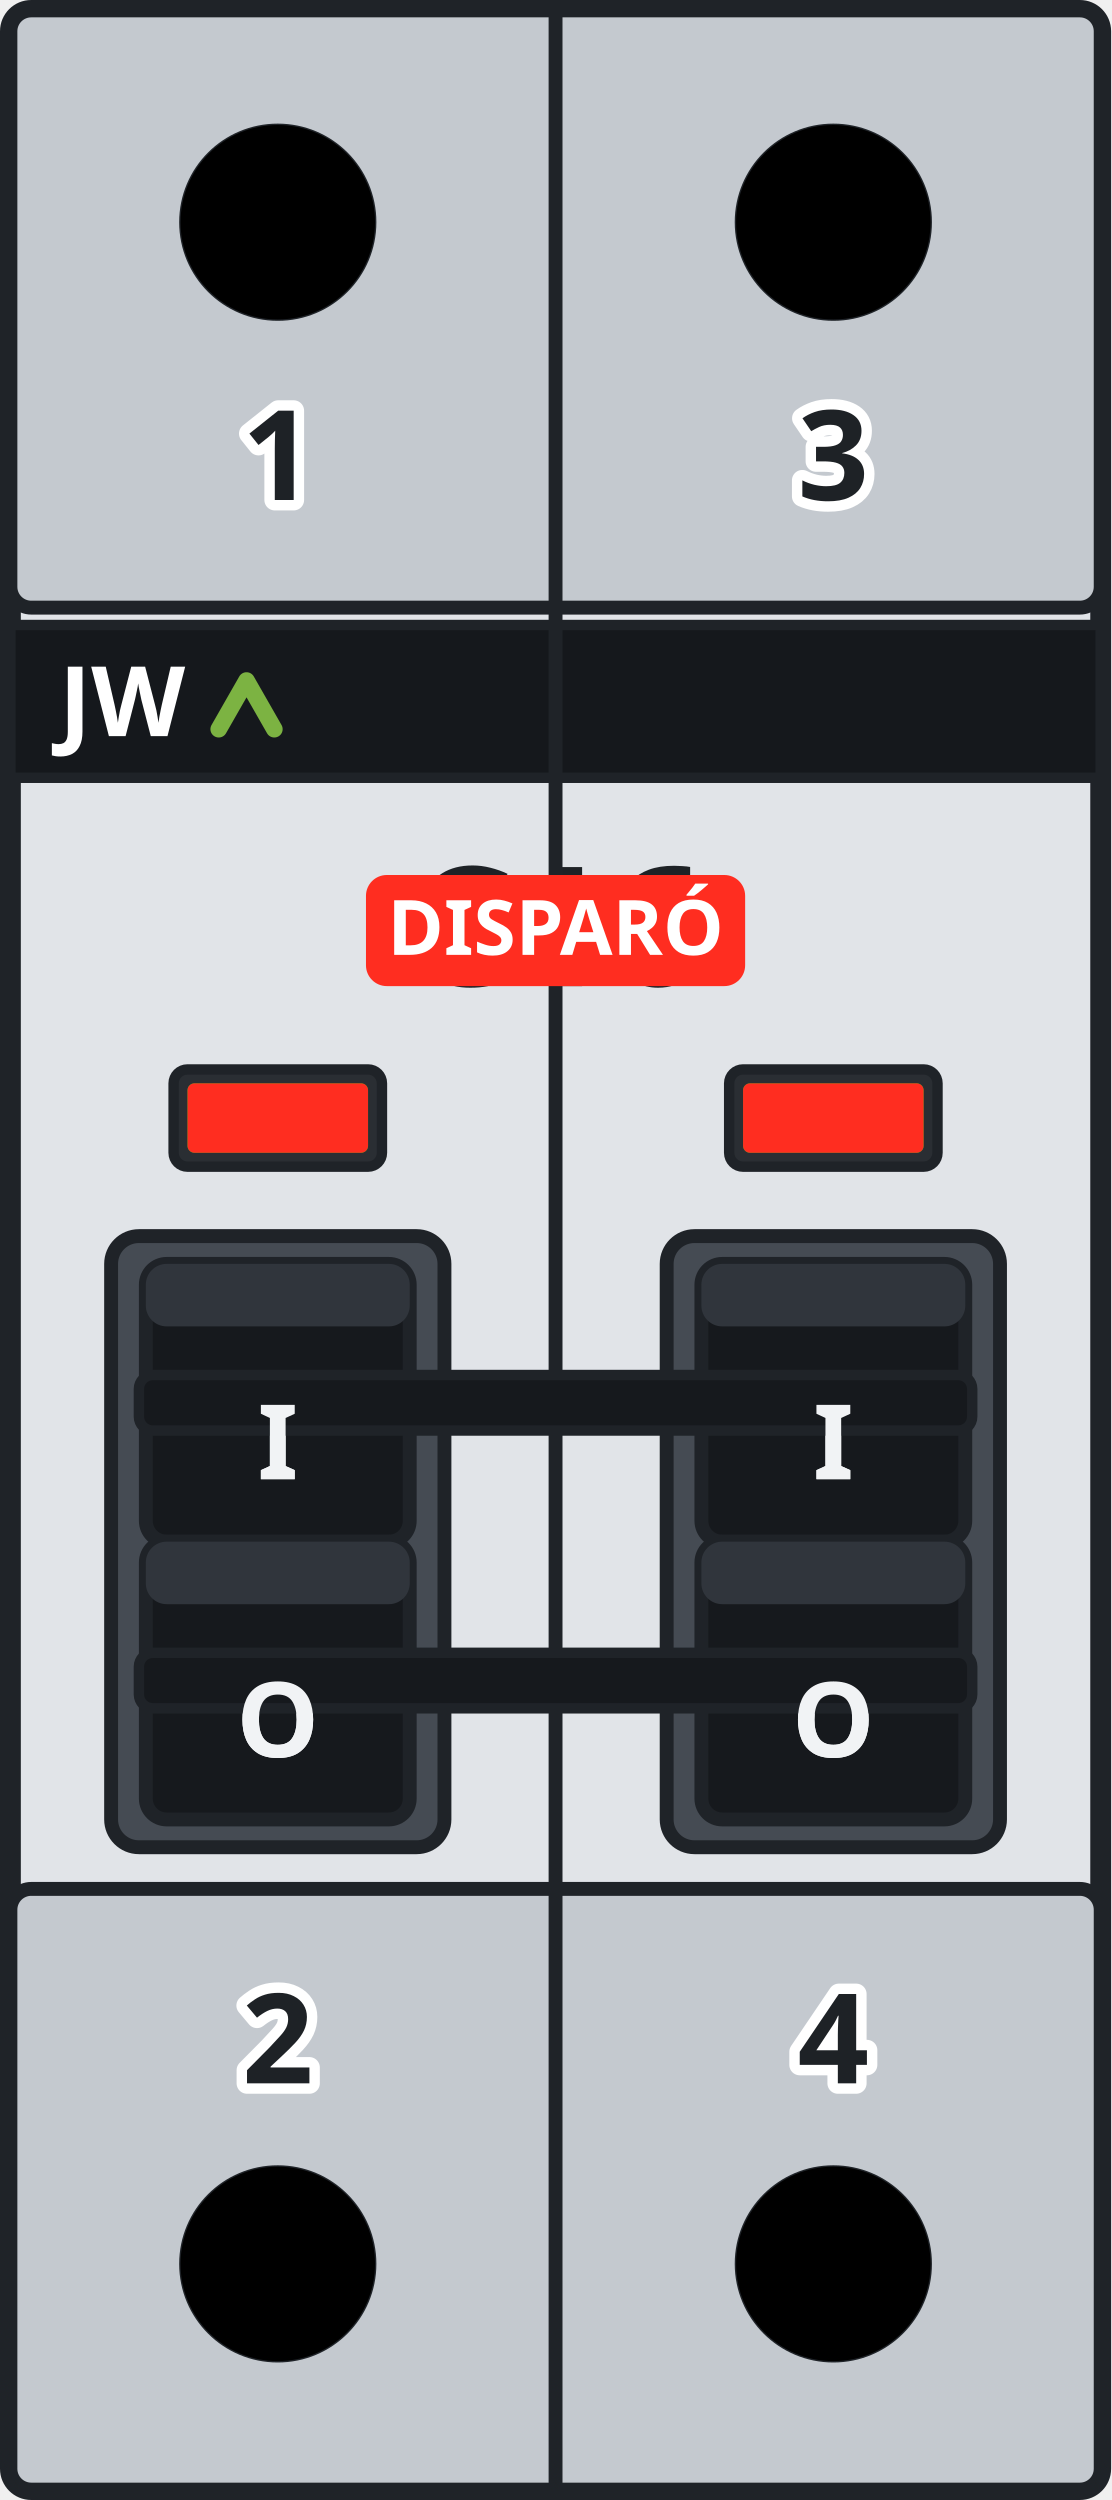
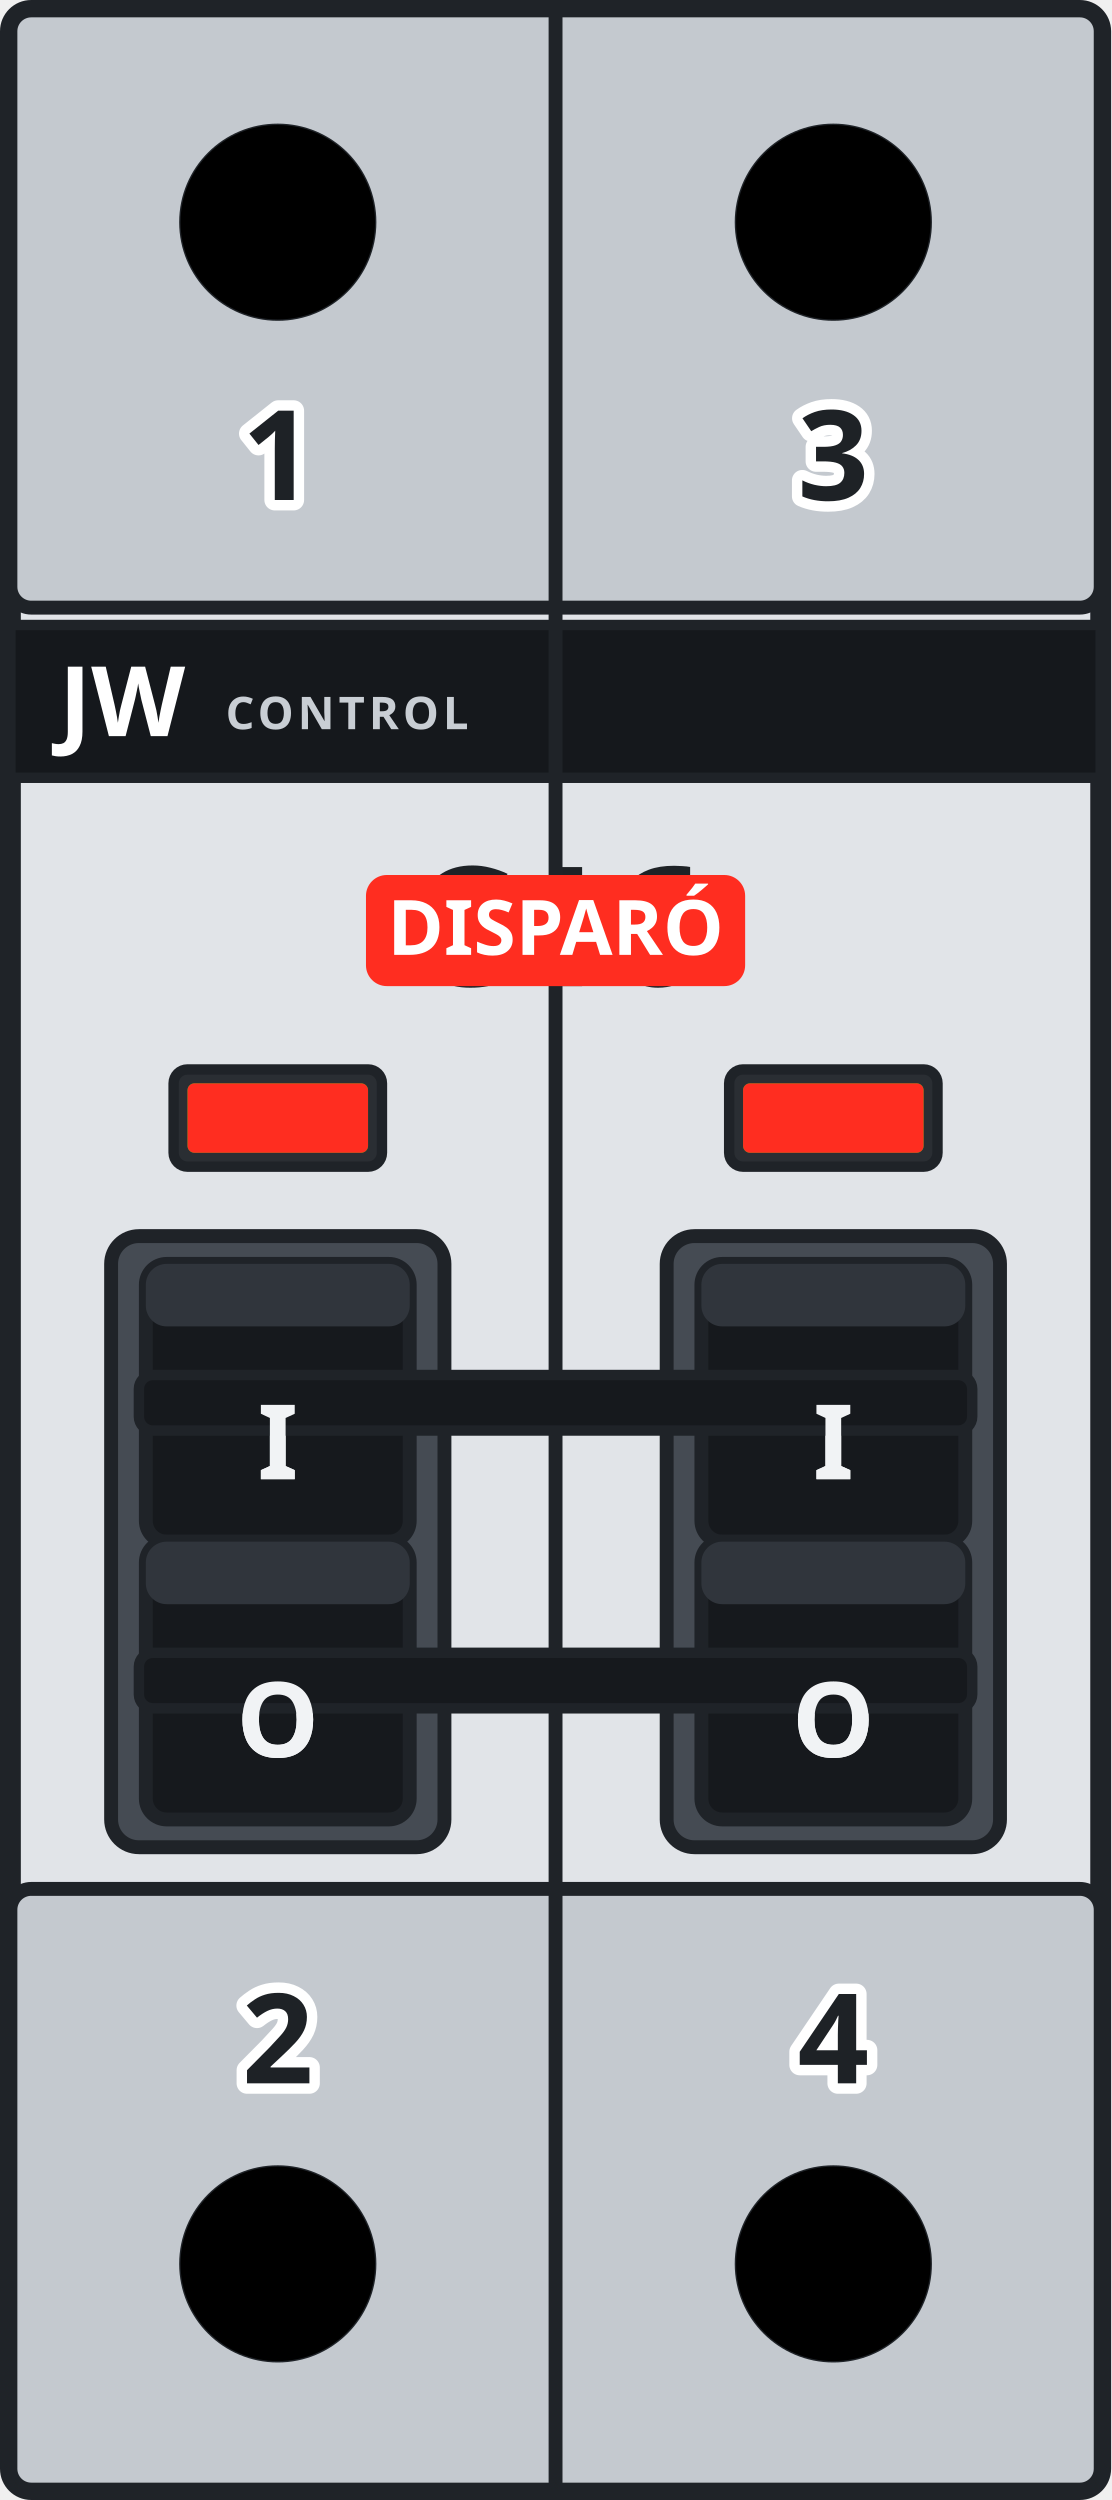
<svg xmlns="http://www.w3.org/2000/svg" viewBox="0 0 160 360" width="160" height="360" font-family="Segoe UI,Noto Sans,Arial,sans-serif">
  <rect x="1.5" y="1.5" width="157" height="357" rx="3" fill="#e1e4e8" stroke="#1f2328" stroke-width="3" />
  <rect x="1.5" y="1.5" width="157" height="86" rx="3" fill="#c4c9cf" stroke="#1f2328" stroke-width="2" />
  <rect x="1.5" y="272" width="157" height="86.5" rx="3" fill="#c4c9cf" stroke="#1f2328" stroke-width="2" />
  <circle cx="40" cy="32" r="13" fill="#fbfbfc" stroke="#1f2328" stroke-width="2.4" />
  <circle cx="40" cy="32" r="9.8" fill="none" stroke="#a3aab2" stroke-width="1.2" />
  <path d="M32.9 32h14.3 M40 24.9v14.3" fill="none" stroke="#2a2e33" stroke-width="3.4" stroke-linecap="round" />
  <circle class="jw-term" data-term="1" cx="40" cy="32" r="14" />
  <text x="40" y="72" font-size="18" font-weight="800" fill="#1e2226" text-anchor="middle" stroke="#ffffff" stroke-width="3" paint-order="stroke" stroke-linejoin="round">1</text>
  <circle cx="40" cy="326" r="13" fill="#fbfbfc" stroke="#1f2328" stroke-width="2.4" />
  <circle cx="40" cy="326" r="9.8" fill="none" stroke="#a3aab2" stroke-width="1.2" />
  <path d="M32.9 326h14.3 M40 318.9v14.3" fill="none" stroke="#2a2e33" stroke-width="3.4" stroke-linecap="round" />
  <circle class="jw-term" data-term="2" cx="40" cy="326" r="14" data-side="b" />
  <text x="40" y="300" font-size="18" font-weight="800" fill="#1e2226" text-anchor="middle" stroke="#ffffff" stroke-width="3" paint-order="stroke" stroke-linejoin="round">2</text>
  <circle cx="120" cy="32" r="13" fill="#fbfbfc" stroke="#1f2328" stroke-width="2.4" />
  <circle cx="120" cy="32" r="9.8" fill="none" stroke="#a3aab2" stroke-width="1.2" />
  <path d="M112.8 32h14.3 M120 24.9v14.3" fill="none" stroke="#2a2e33" stroke-width="3.4" stroke-linecap="round" />
  <circle class="jw-term" data-term="3" cx="120" cy="32" r="14" />
  <text x="120" y="72" font-size="18" font-weight="800" fill="#1e2226" text-anchor="middle" stroke="#ffffff" stroke-width="3" paint-order="stroke" stroke-linejoin="round">3</text>
  <circle cx="120" cy="326" r="13" fill="#fbfbfc" stroke="#1f2328" stroke-width="2.4" />
  <circle cx="120" cy="326" r="9.8" fill="none" stroke="#a3aab2" stroke-width="1.2" />
  <path d="M112.8 326h14.3 M120 318.9v14.3" fill="none" stroke="#2a2e33" stroke-width="3.4" stroke-linecap="round" />
  <circle class="jw-term" data-term="4" cx="120" cy="326" r="14" data-side="b" />
  <text x="120" y="300" font-size="18" font-weight="800" fill="#1e2226" text-anchor="middle" stroke="#ffffff" stroke-width="3" paint-order="stroke" stroke-linejoin="round">4</text>
  <rect x="1.5" y="90" width="157" height="22" fill="#15181c" stroke="#1f2328" stroke-width="1.5" />
  <text x="8.5" y="106" font-size="14" font-weight="900" fill="#fff" text-anchor="start">JW</text>
-   <path d="M31.5 105 l4 -7 l4 7" fill="none" stroke="#7cb342" stroke-width="2.4" stroke-linecap="round" stroke-linejoin="round" />
+   <text x="32.5" y="105" font-size="6.5" font-weight="800" fill="#c9ced4" text-anchor="start" letter-spacing=".6">CONTROL</text>
  <text x="80.0" y="142" font-size="24" font-weight="900" fill="#1e2226" text-anchor="middle" data-text="out.rating">C16</text>
  <rect x="25" y="154" width="30" height="14" rx="2" fill="#2a2e33" stroke="#1f2328" stroke-width="1.5" />
  <rect x="27" y="156" width="26" height="10" rx="1" fill="#12c41a" stroke="none" stroke-width="0" data-show="!out.on" />
  <rect x="27" y="156" width="26" height="10" rx="1" fill="#ff2d20" stroke="none" stroke-width="0" data-show="out.on" />
  <rect x="16" y="178" width="48" height="88" rx="4" fill="#454b53" stroke="#1f2328" stroke-width="2" />
  <rect x="105" y="154" width="30" height="14" rx="2" fill="#2a2e33" stroke="#1f2328" stroke-width="1.5" />
  <rect x="107" y="156" width="26" height="10" rx="1" fill="#12c41a" stroke="none" stroke-width="0" data-show="!out.on" />
  <rect x="107" y="156" width="26" height="10" rx="1" fill="#ff2d20" stroke="none" stroke-width="0" data-show="out.on" />
  <rect x="96" y="178" width="48" height="88" rx="4" fill="#454b53" stroke="#1f2328" stroke-width="2" />
  <path d="M80 2 V358" fill="none" stroke="#1f2328" stroke-width="2" />
  <g data-action="lever" data-kind="toggle" style="cursor:pointer">
    <g data-show="out.on">
      <rect x="21" y="182" width="38" height="40" rx="3" fill="#16191d" stroke="#1f2328" stroke-width="2" />
      <rect x="21" y="182" width="38" height="9" rx="3" fill="#30353c" stroke="none" stroke-width="0" />
      <text x="40" y="213" font-size="15" font-weight="900" fill="#f1f3f5" text-anchor="middle">I</text>
      <rect x="101" y="182" width="38" height="40" rx="3" fill="#16191d" stroke="#1f2328" stroke-width="2" />
      <rect x="101" y="182" width="38" height="9" rx="3" fill="#30353c" stroke="none" stroke-width="0" />
      <text x="120" y="213" font-size="15" font-weight="900" fill="#f1f3f5" text-anchor="middle">I</text>
      <rect x="20" y="198" width="120" height="8" rx="2" fill="#16191d" stroke="#1f2328" stroke-width="1.5" />
      <text x="40" y="213" font-size="15" font-weight="900" fill="#f1f3f5" text-anchor="middle">I</text>
      <text x="120" y="213" font-size="15" font-weight="900" fill="#f1f3f5" text-anchor="middle">I</text>
    </g>
    <g data-show="!out.on">
      <rect x="21" y="222" width="38" height="40" rx="3" fill="#16191d" stroke="#1f2328" stroke-width="2" />
      <rect x="21" y="222" width="38" height="9" rx="3" fill="#30353c" stroke="none" stroke-width="0" />
      <text x="40" y="253" font-size="15" font-weight="900" fill="#f1f3f5" text-anchor="middle">O</text>
      <rect x="101" y="222" width="38" height="40" rx="3" fill="#16191d" stroke="#1f2328" stroke-width="2" />
      <rect x="101" y="222" width="38" height="9" rx="3" fill="#30353c" stroke="none" stroke-width="0" />
      <text x="120" y="253" font-size="15" font-weight="900" fill="#f1f3f5" text-anchor="middle">O</text>
      <rect x="20" y="238" width="120" height="8" rx="2" fill="#16191d" stroke="#1f2328" stroke-width="1.5" />
      <text x="40" y="253" font-size="15" font-weight="900" fill="#f1f3f5" text-anchor="middle">O</text>
      <text x="120" y="253" font-size="15" font-weight="900" fill="#f1f3f5" text-anchor="middle">O</text>
    </g>
  </g>
  <g data-show="out.tripped">
    <rect x="52.7" y="126" width="54.6" height="16" rx="3" fill="#ff2d20" stroke="none" stroke-width="0" />
    <text x="80.0" y="137.5" font-size="11" font-weight="800" fill="#fff" text-anchor="middle">DISPARÓ</text>
  </g>
</svg>
